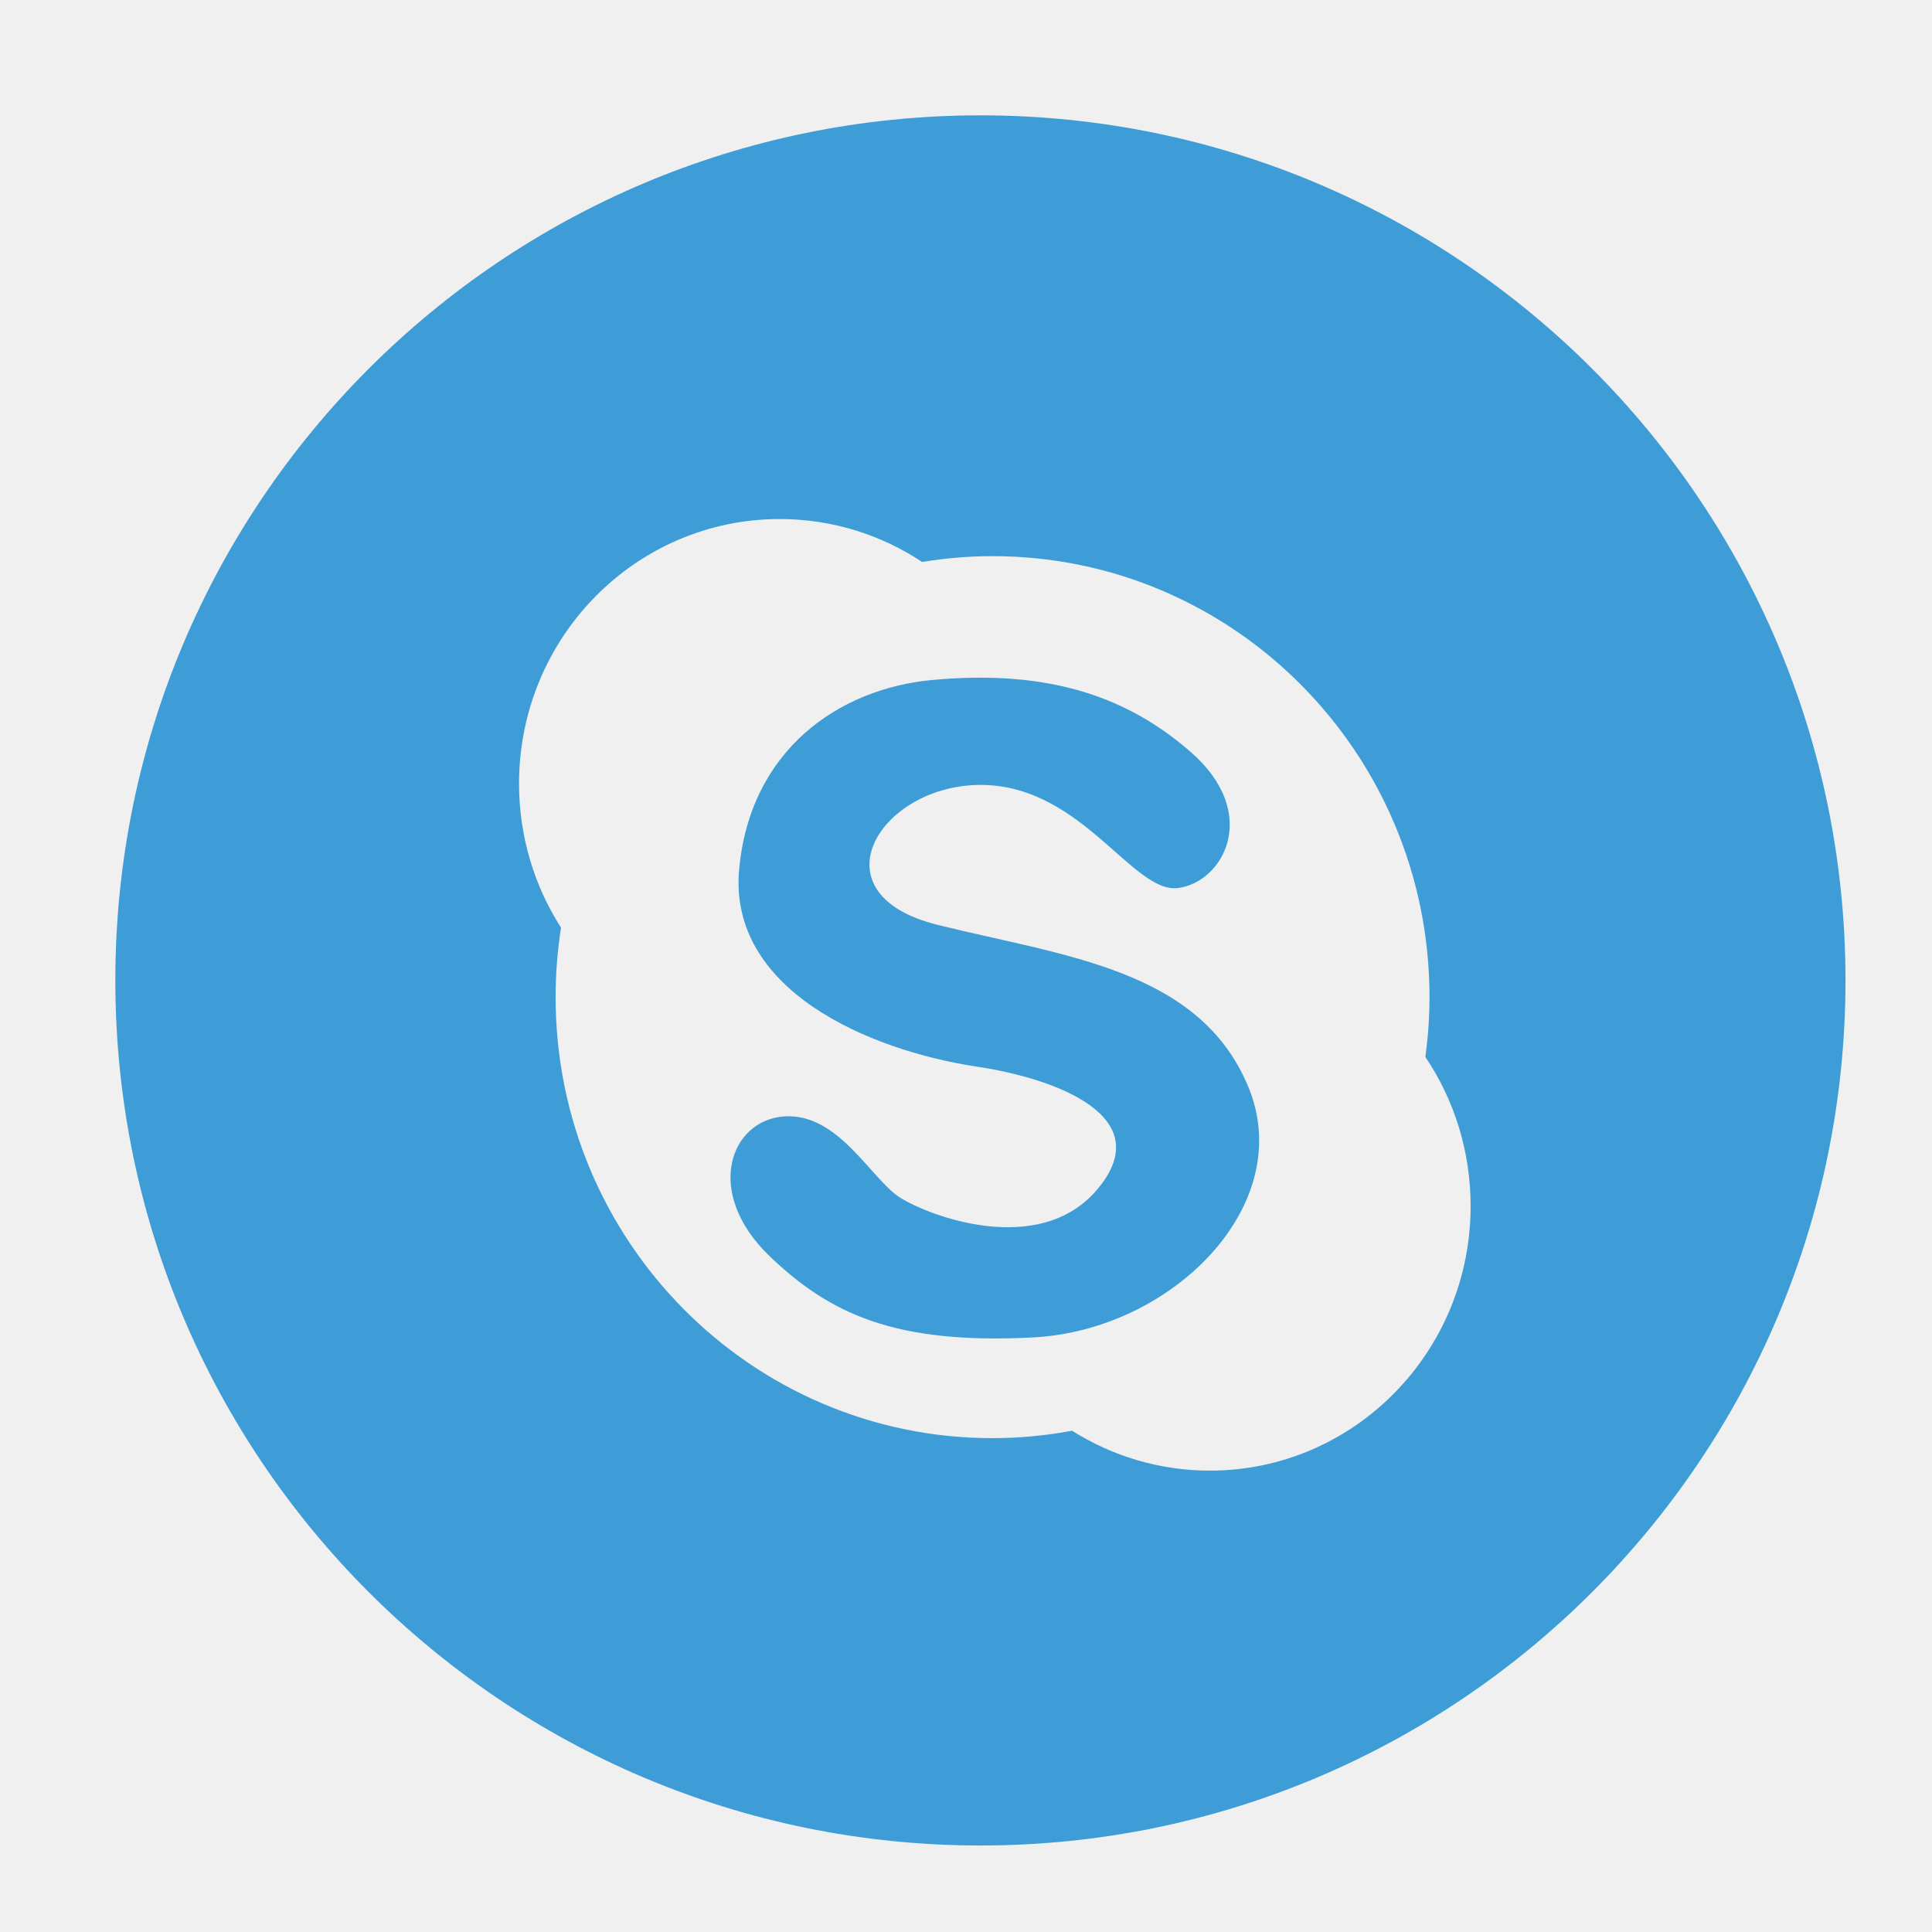
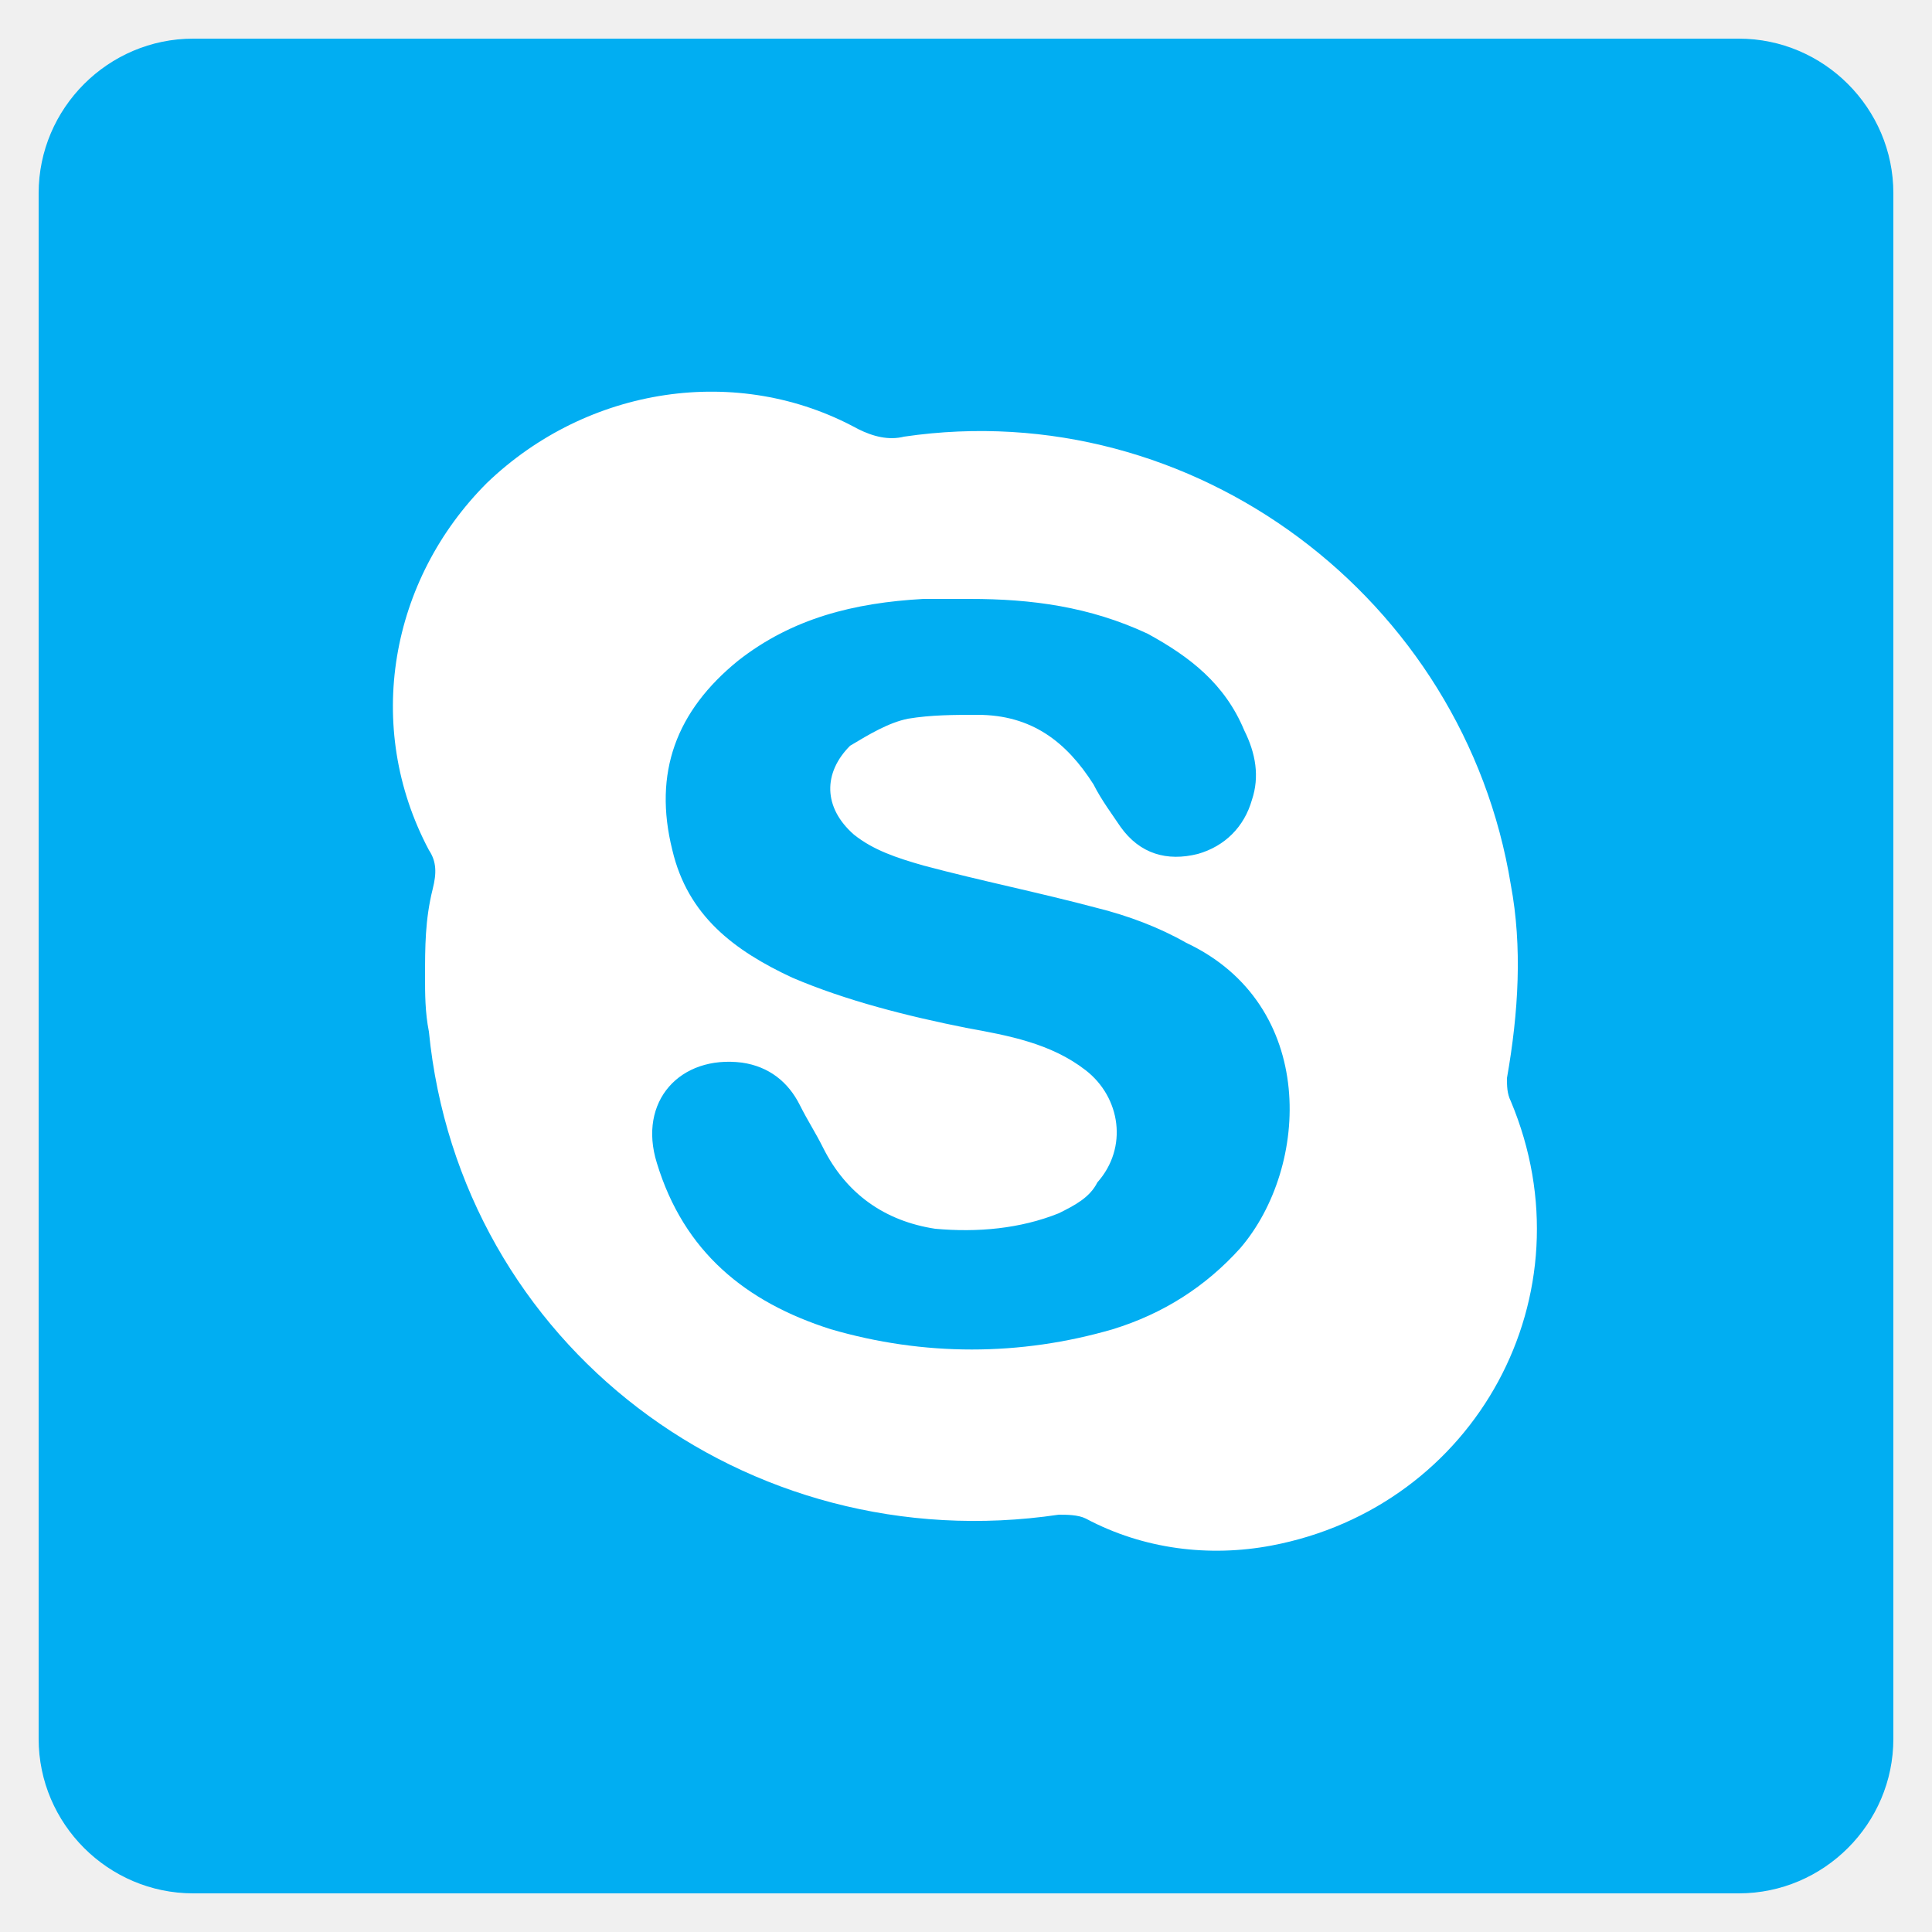
- <svg xmlns="http://www.w3.org/2000/svg" height="67px" id="Layer_1" style="enable-background:new 0 0 67 67;" version="1.1" viewBox="0 0 67 67" width="67px" xml:space="preserve">
-   <path d="M35.84,46.38c-4.82,0.256-7.075-0.832-9.142-2.809  c-2.308-2.209-1.381-4.728,0.499-4.855c1.879-0.128,3.007,2.171,4.01,2.812c1.002,0.638,4.812,2.09,6.826-0.258  c2.191-2.554-1.458-3.875-4.134-4.276c-3.819-0.576-8.642-2.683-8.267-6.836c0.375-4.149,3.457-6.277,6.7-6.577  c4.134-0.383,6.825,0.638,8.954,2.491c2.461,2.14,1.129,4.532-0.438,4.725c-1.562,0.191-3.316-3.52-6.761-3.576  c-3.551-0.057-5.95,3.768-1.567,4.854c4.385,1.086,9.081,1.532,10.772,5.619C44.984,41.782,40.663,46.123,35.84,46.38z   M49.431,36.656c0.091-0.68,0.143-1.372,0.143-2.075c0-8.446-6.784-15.294-15.152-15.294c-0.832,0-1.647,0.07-2.441,0.202  C30.558,18.548,28.864,18,27.042,18C22.046,18,18,22.107,18,27.175c0,1.844,0.535,3.557,1.456,4.995  c-0.124,0.786-0.188,1.591-0.188,2.41c0,8.447,6.781,15.294,15.151,15.294c0.945,0,1.865-0.093,2.759-0.257  C38.567,50.491,40.204,51,41.958,51C46.953,51,51,46.893,51,41.825C51,39.909,50.423,38.128,49.431,36.656z M34,64  C17.432,64,4,50.568,4,34C4,17.431,17.432,4,34,4s30,13.431,30,30C64,50.568,50.568,64,34,64z" style="fill-rule:evenodd;clip-rule:evenodd;fill:#3E9DD7;" />
+ <svg xmlns="http://www.w3.org/2000/svg" enable-background="new 0 0 50 50" id="Layer_1" version="1.1" viewBox="0 0 50 50" xml:space="preserve">
+   <path d="M45,1H5C2.8,1,1,2.8,1,5v40c0,2.2,1.8,4,4,4h40c2.2,0,4-1.8,4-4V5C49,2.8,47.2,1,45,1z" fill="#01AEF2" />
+   <path d="M39.1,28.5C39,28.3,39,28.1,39,27.9c0.3-1.7,0.4-3.4,0.1-5c-1.2-7.4-8.2-12.7-15.7-11.6  c-0.4,0.1-0.8,0-1.2-0.2c-3.1-1.7-7-1.1-9.6,1.4c-2.5,2.5-3.2,6.3-1.5,9.5c0.2,0.3,0.2,0.6,0.1,1c-0.2,0.8-0.2,1.5-0.2,2.3  c0,0.4,0,0.9,0.1,1.4c0.8,8.1,8.2,13.7,16.3,12.5c0.2,0,0.5,0,0.7,0.1c1.5,0.8,3.2,1,4.8,0.7C38.2,39,41.2,33.5,39.1,28.5z   M32.1,32.3c-0.9,1-2,1.7-3.3,2.1c-2.4,0.7-4.9,0.7-7.3,0c-2.2-0.7-3.8-2-4.5-4.3c-0.5-1.6,0.6-2.8,2.2-2.6c0.7,0.1,1.2,0.5,1.5,1.1  c0.2,0.4,0.4,0.7,0.6,1.1c0.6,1.2,1.6,1.9,2.9,2.1c1.1,0.1,2.2,0,3.2-0.4c0.4-0.2,0.8-0.4,1-0.8c0.8-0.9,0.6-2.2-0.3-2.9  c-0.9-0.7-2-0.9-3.1-1.1c-1.5-0.3-3.1-0.7-4.5-1.3c-1.5-0.7-2.7-1.6-3.1-3.3c-0.5-2,0.1-3.6,1.7-4.9c1.4-1.1,3-1.5,4.8-1.6  c0.4,0,0.8,0,1.2,0c1.6,0,3.1,0.2,4.6,0.9c1.1,0.6,2,1.3,2.5,2.5c0.3,0.6,0.4,1.2,0.2,1.8c-0.2,0.7-0.7,1.2-1.4,1.4  c-0.8,0.2-1.5,0-2-0.7c-0.2-0.3-0.5-0.7-0.7-1.1c-0.7-1.1-1.6-1.8-3-1.8c-0.6,0-1.2,0-1.8,0.1c-0.5,0.1-1,0.4-1.5,0.7  c-0.7,0.7-0.7,1.6,0.1,2.3c0.5,0.4,1.1,0.6,1.8,0.8c1.5,0.4,3,0.7,4.5,1.1c0.8,0.2,1.6,0.5,2.3,0.9C34.1,26,33.9,30.2,32.1,32.3z" fill="#FFFFFF" id="S_2_" />
</svg>
